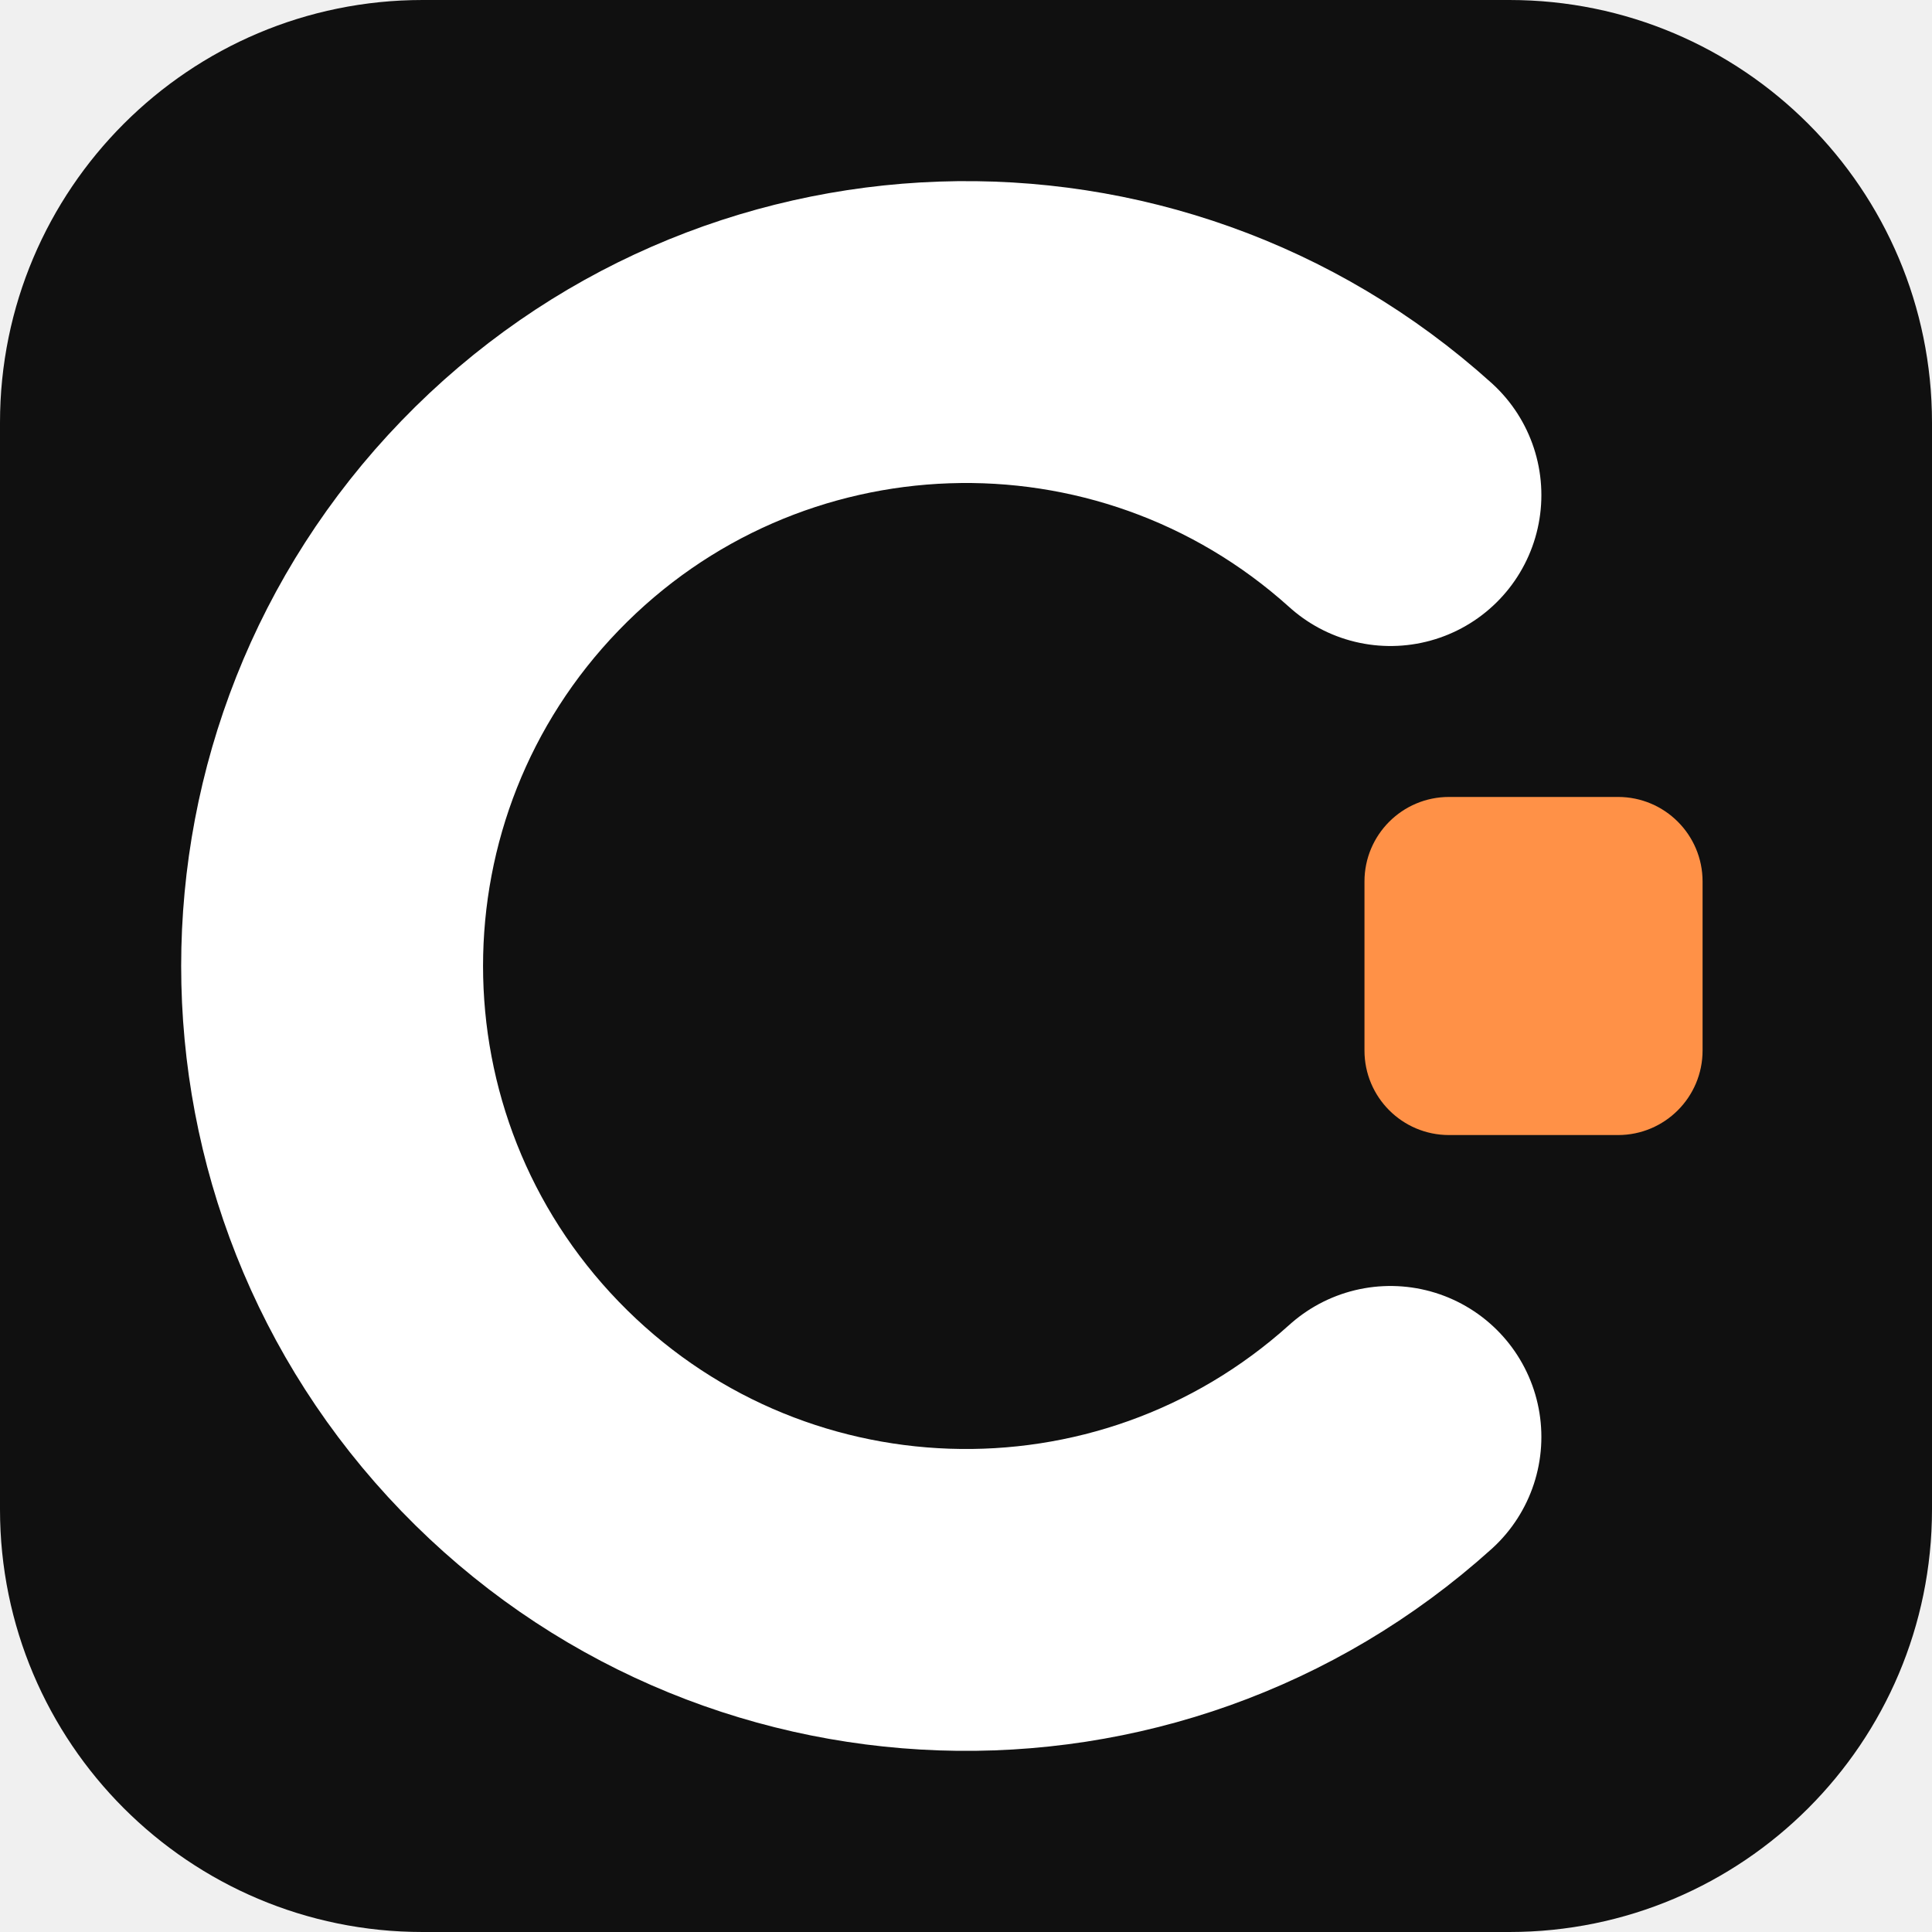
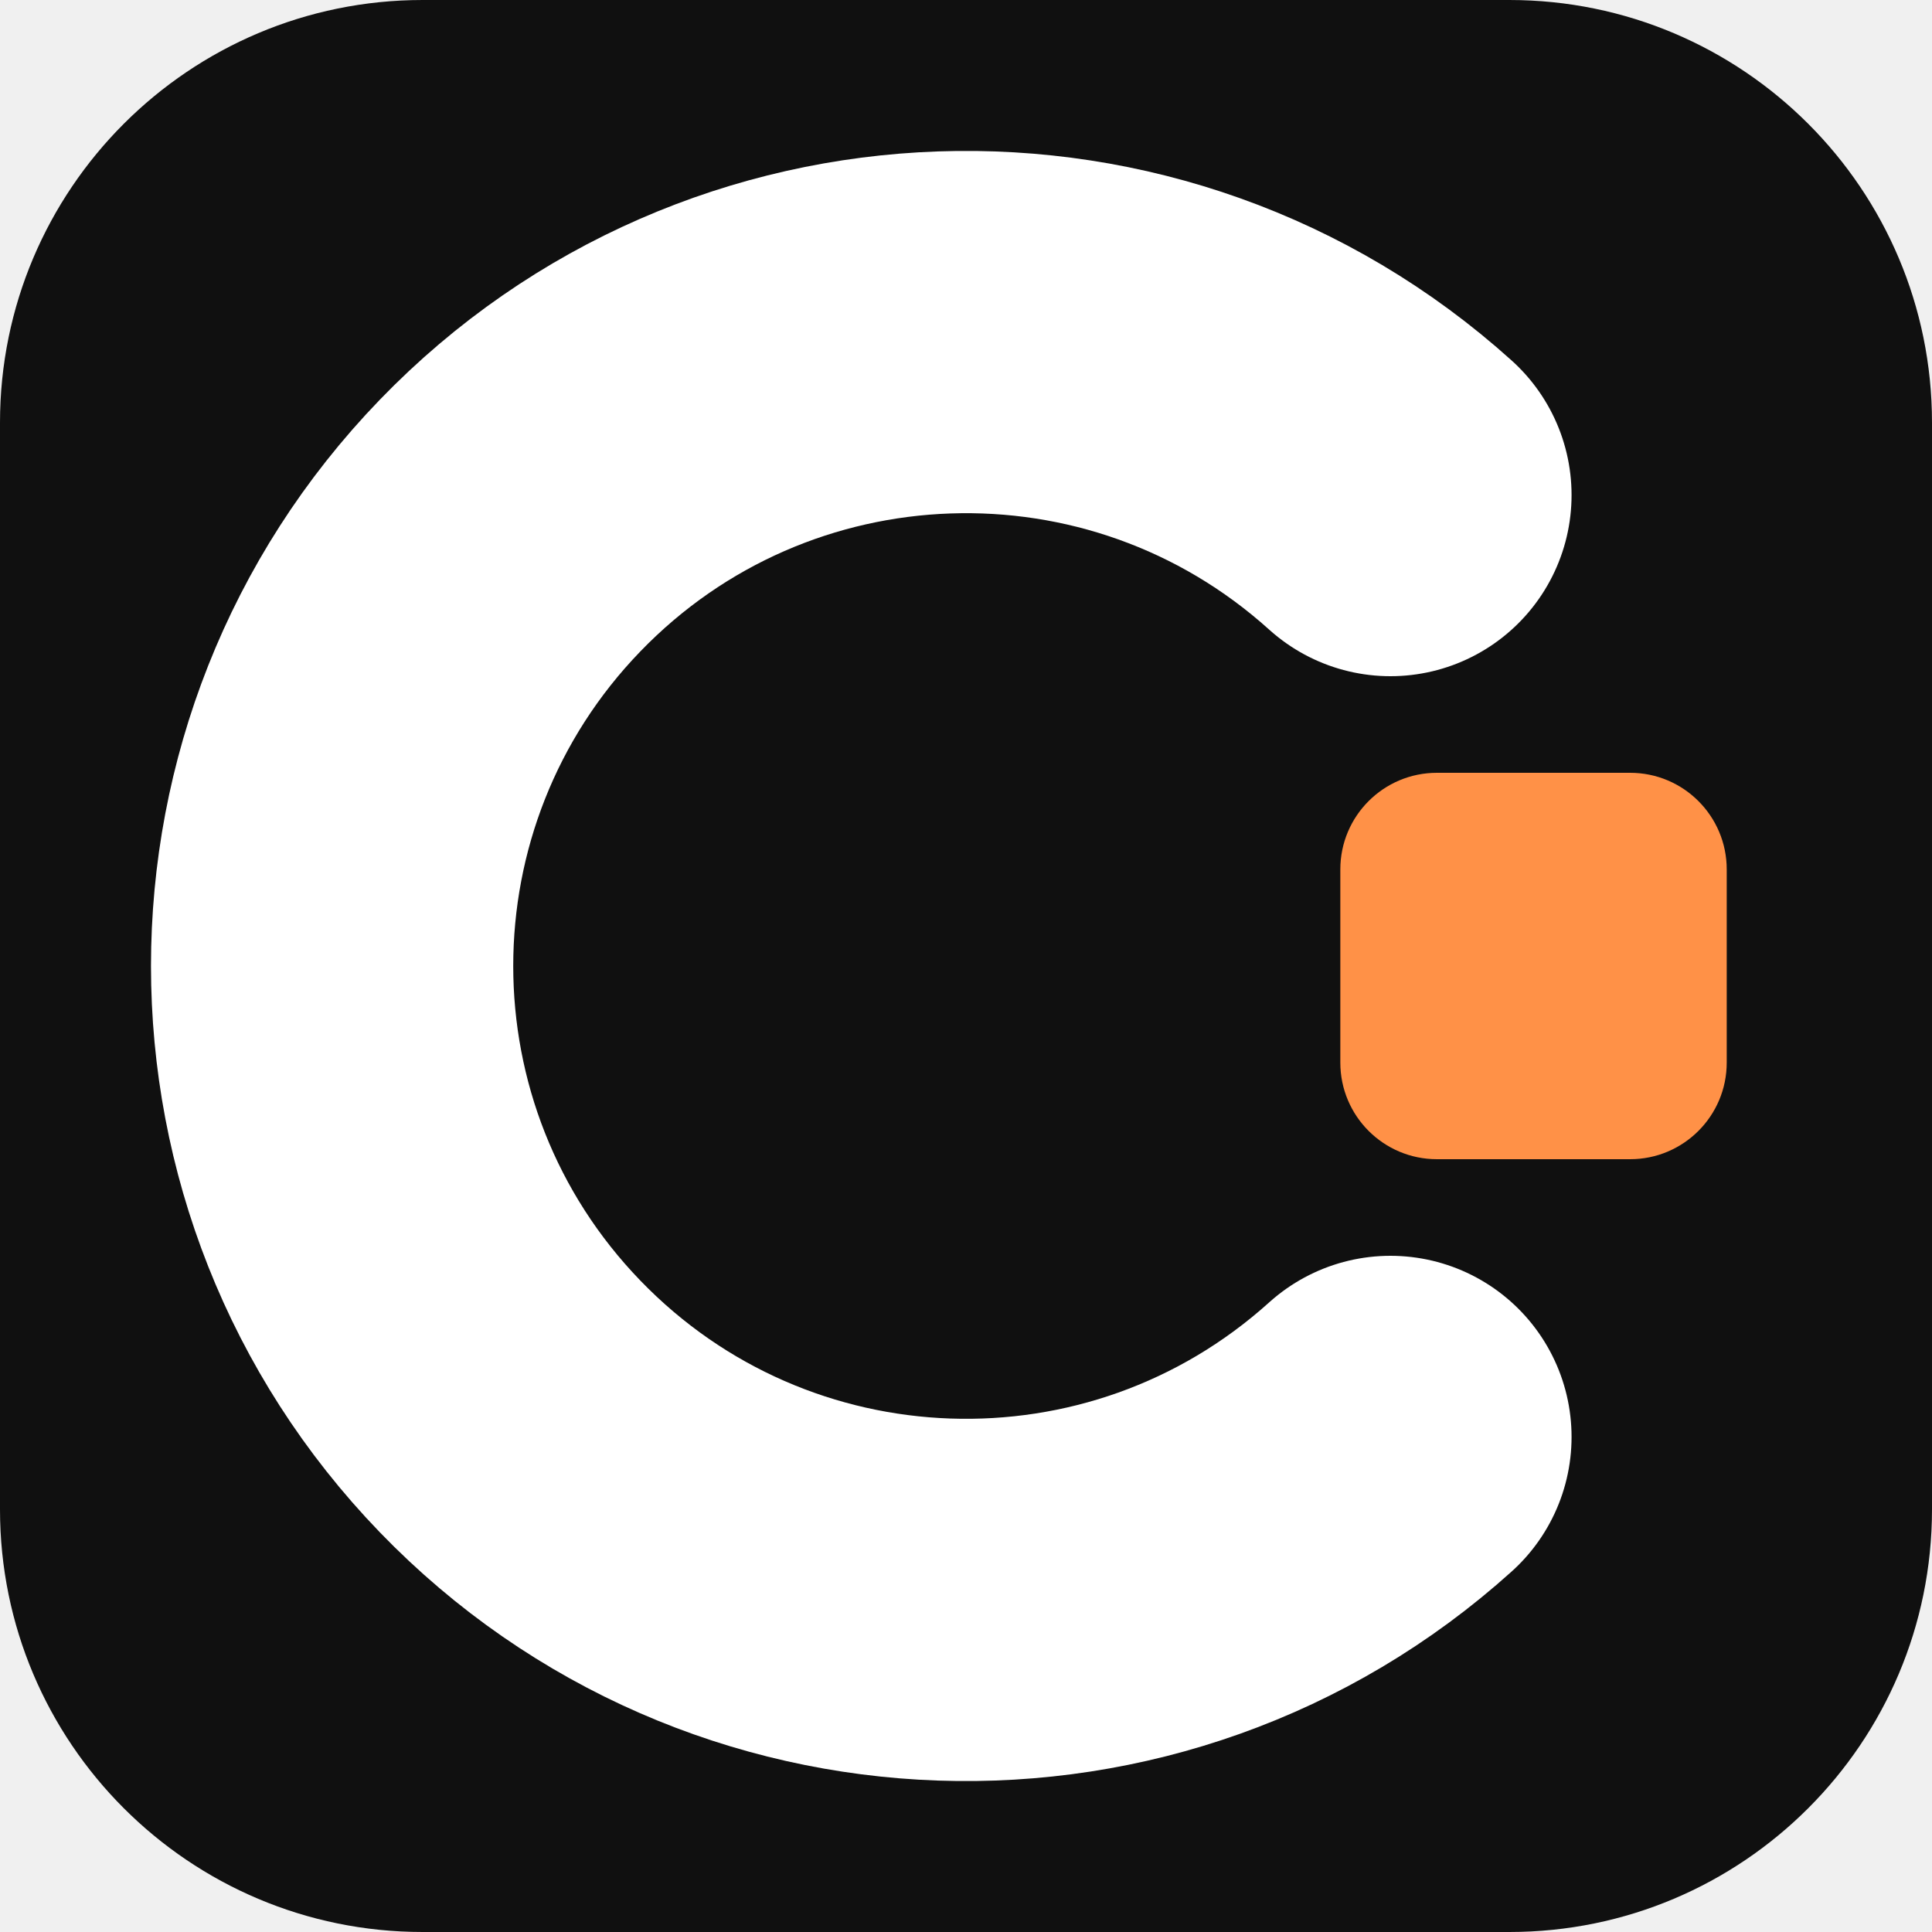
<svg xmlns="http://www.w3.org/2000/svg" viewBox="0 0 32 32">
  <rect width="32" height="32" rx="7" fill="#101010" />
-   <path d="M23.03 8.2A10.5 10.5 0 1 0 23.03 23.8" fill="none" stroke="#ffffff" stroke-width="5" stroke-linecap="round" />
-   <rect x="22.6" y="13.2" width="5.6" height="5.6" rx="1.4" fill="#ff9147" />
+   <path d="M23.03 8.2A10.5 10.5 0 1 0 23.03 23.8" fill="none" stroke="#ffffff" stroke-width="6" stroke-linecap="round" />
+   <rect x="22.2" y="12.8" width="6.4" height="6.4" rx="1.6" fill="#ff9147" />
</svg>
